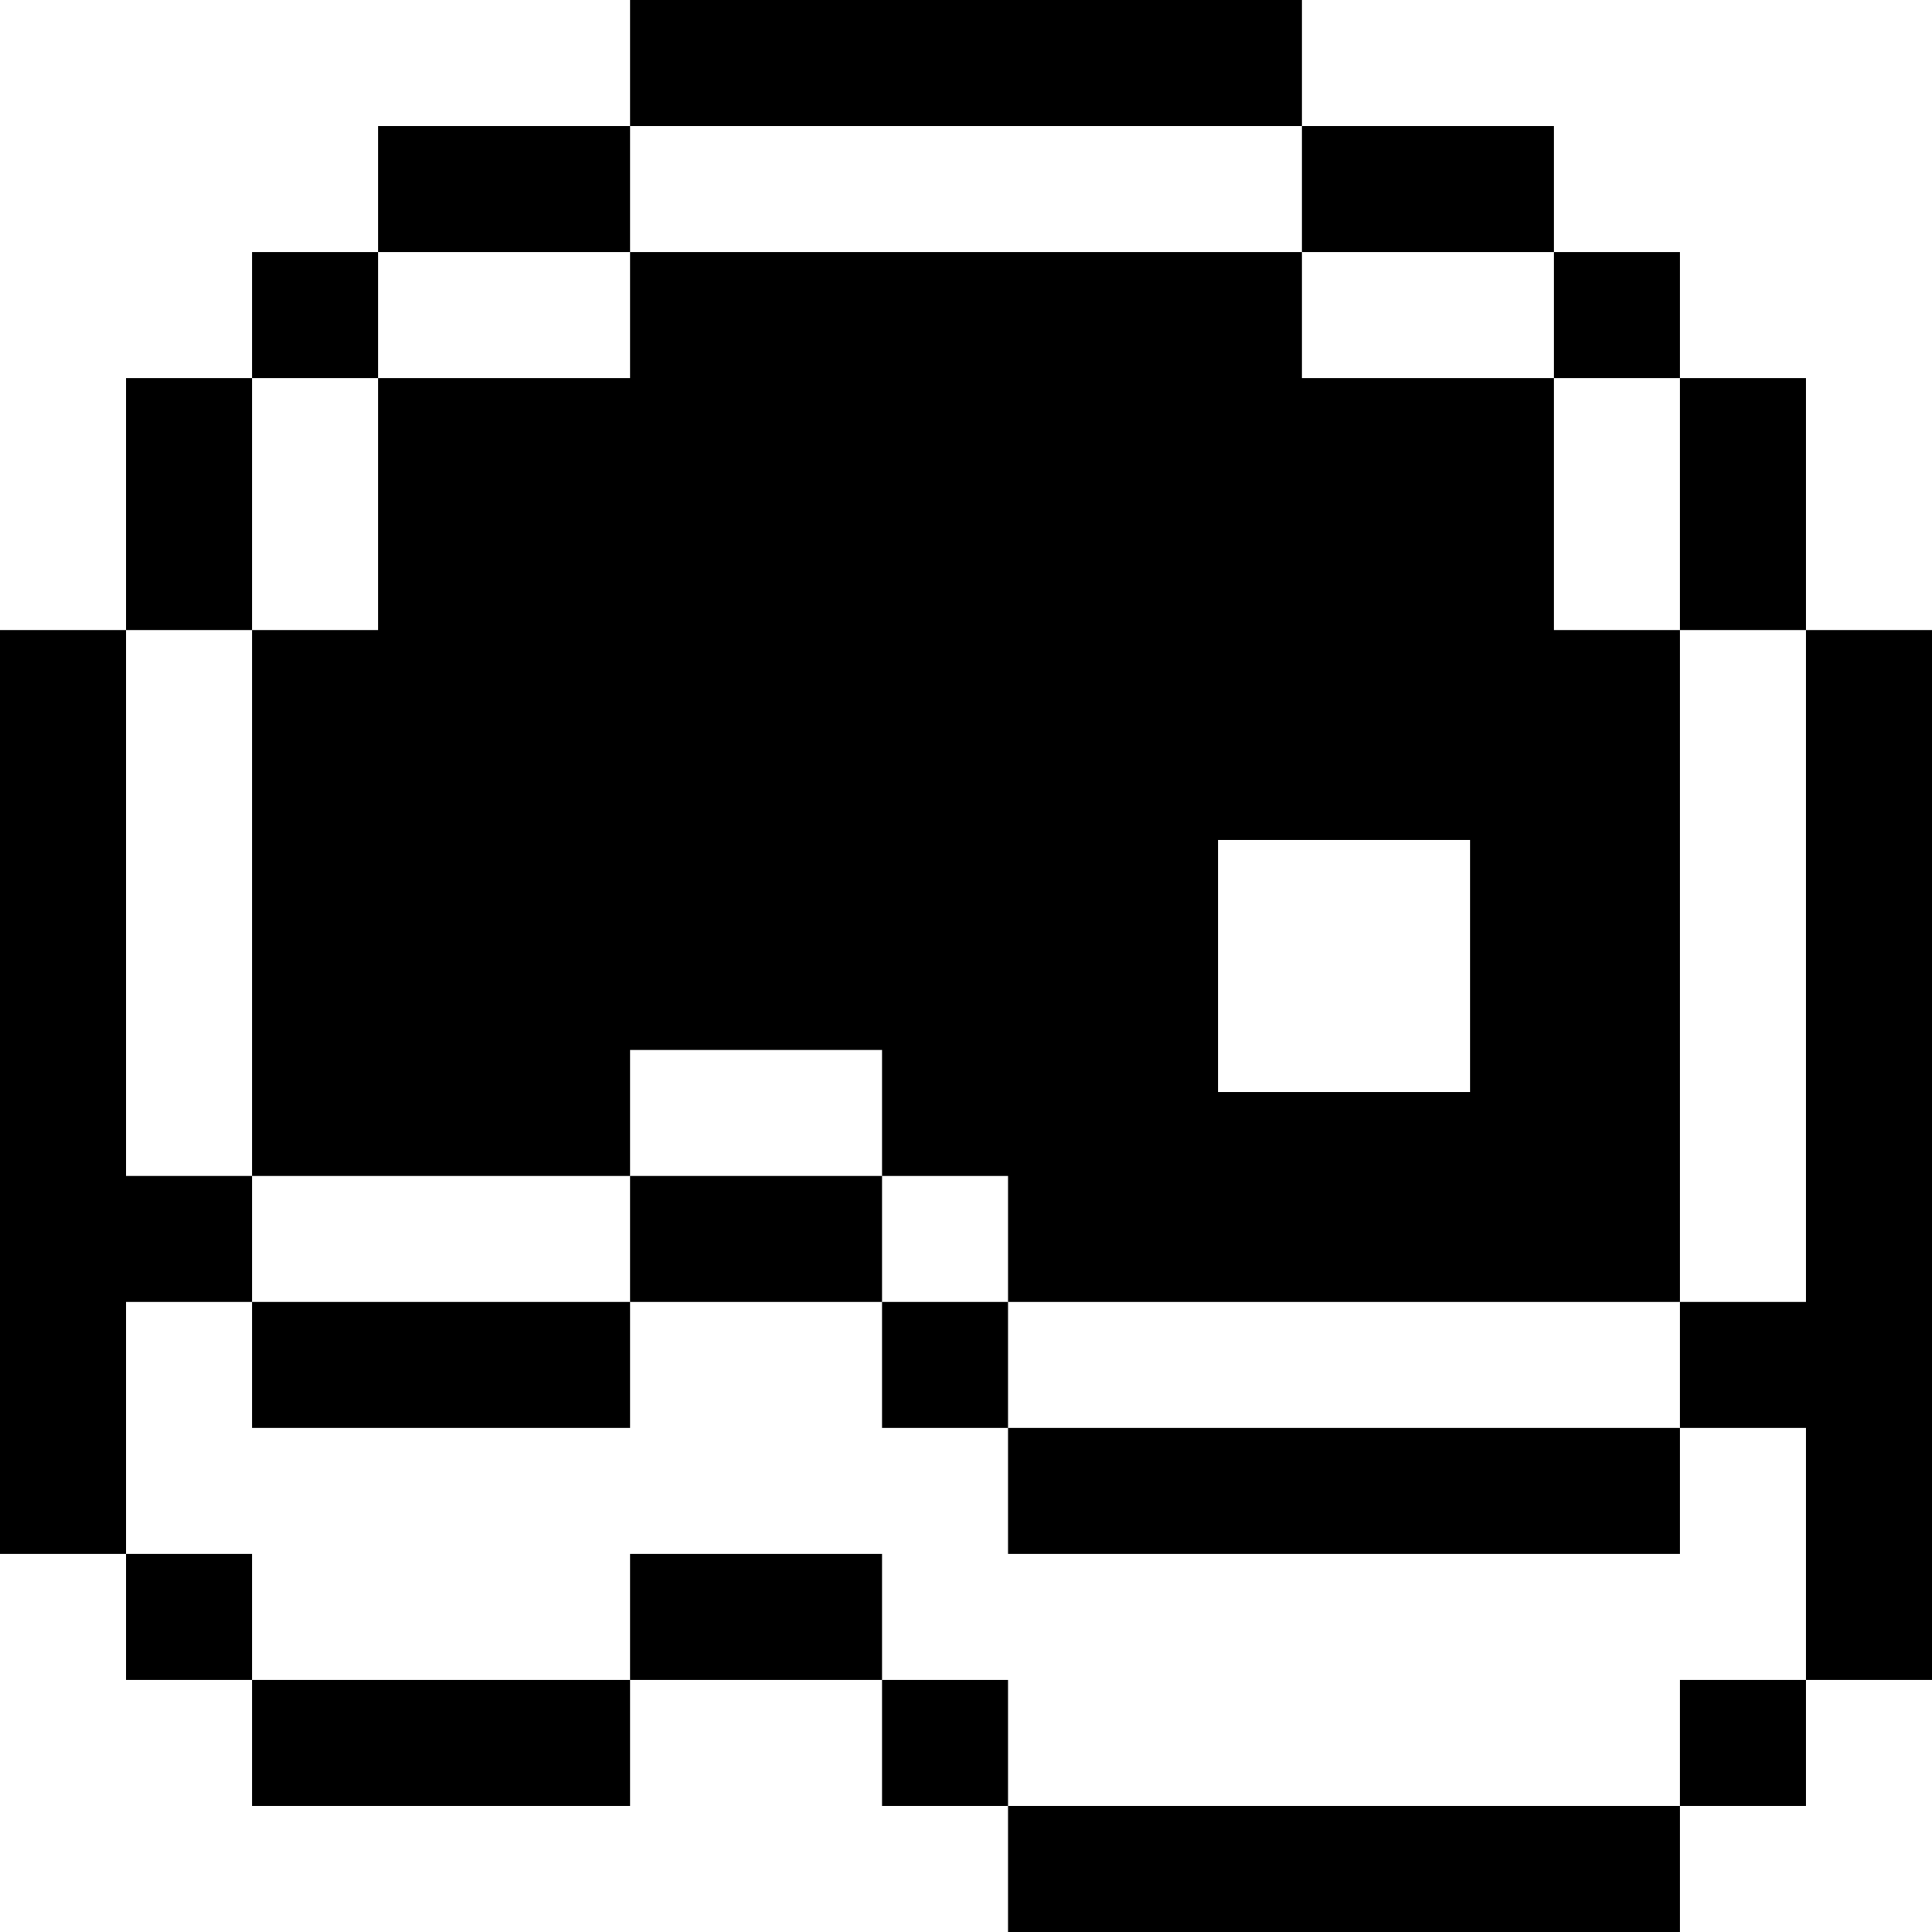
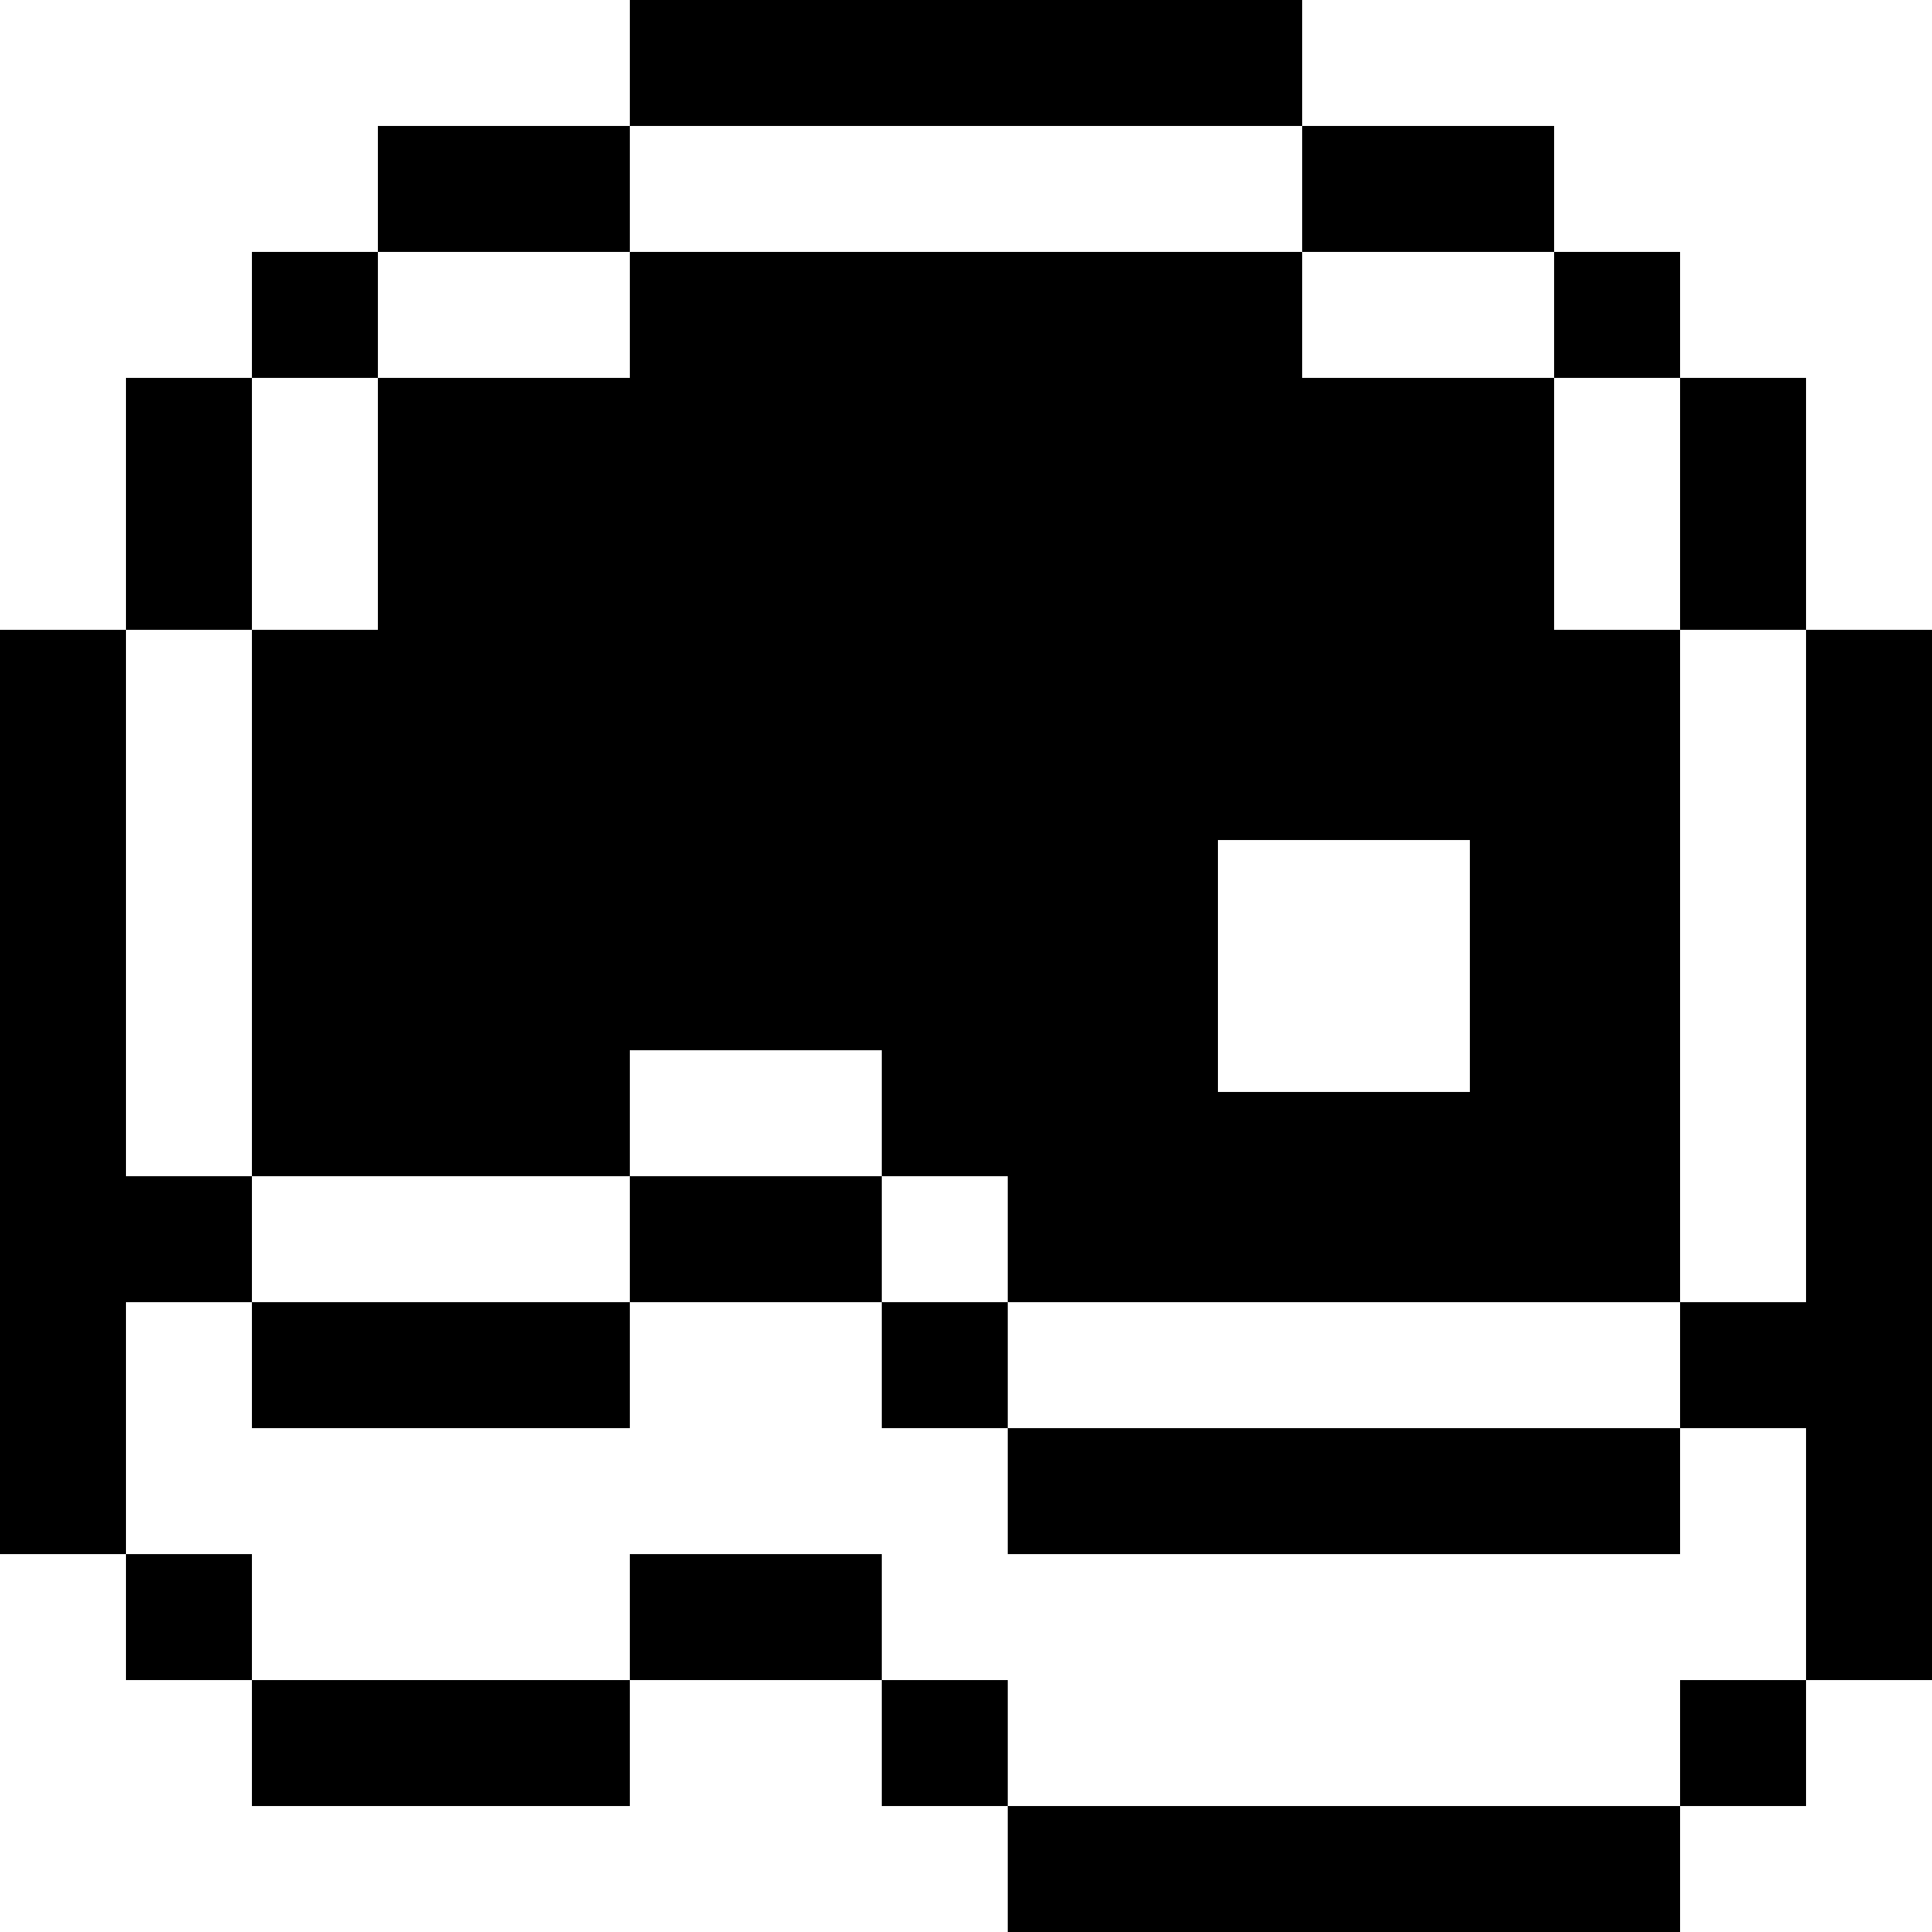
- <svg xmlns="http://www.w3.org/2000/svg" version="1.1" id="Layer_1" x="0px" y="0px" viewBox="0 0 512 512" style="enable-background:new 0 0 512 512;" xml:space="preserve">
-   <g>
-     <g>
-       <rect x="166.957" width="178.087" height="33.391" />
-     </g>
-   </g>
-   <g>
-     <g>
-       <rect x="100.174" y="33.391" width="66.783" height="33.391" />
-     </g>
-   </g>
-   <g>
-     <g>
-       <rect x="33.391" y="100.174" width="33.391" height="66.783" />
-     </g>
-   </g>
-   <g>
-     <g>
-       <polygon points="33.391,311.652 33.391,166.957 0,166.957 0,411.826 33.391,411.826 33.391,345.043 66.783,345.043     66.783,311.652   " />
-     </g>
-   </g>
-   <g>
-     <g>
-       <rect x="33.391" y="411.826" width="33.391" height="33.391" />
-     </g>
-   </g>
-   <g>
-     <g>
-       <rect x="66.783" y="445.217" width="100.174" height="33.391" />
-     </g>
-   </g>
-   <g>
-     <g>
-       <rect x="166.957" y="411.826" width="66.783" height="33.391" />
-     </g>
-   </g>
-   <g>
-     <g>
-       <rect x="233.739" y="445.217" width="33.391" height="33.391" />
-     </g>
-   </g>
-   <g>
-     <g>
-       <rect x="267.13" y="478.609" width="178.087" height="33.391" />
-     </g>
-   </g>
-   <g>
-     <g>
-       <rect x="445.217" y="445.217" width="33.391" height="33.391" />
-     </g>
-   </g>
-   <g>
-     <g>
-       <polygon points="478.609,166.957 478.609,345.043 445.217,345.043 445.217,378.435 478.609,378.435 478.609,445.217 512,445.217     512,166.957   " />
-     </g>
-   </g>
-   <g>
-     <g>
-       <rect x="445.217" y="100.174" width="33.391" height="66.783" />
-     </g>
-   </g>
-   <g>
-     <g>
-       <rect x="411.826" y="66.783" width="33.391" height="33.391" />
-     </g>
-   </g>
-   <g>
-     <g>
-       <rect x="345.043" y="33.391" width="66.783" height="33.391" />
-     </g>
-   </g>
-   <g>
-     <g>
-       <rect x="66.783" y="345.043" width="100.174" height="33.391" />
-     </g>
-   </g>
-   <g>
-     <g>
-       <rect x="166.957" y="311.652" width="66.783" height="33.391" />
-     </g>
-   </g>
-   <g>
-     <g>
-       <rect x="233.739" y="345.043" width="33.391" height="33.391" />
-     </g>
-   </g>
-   <g>
-     <g>
-       <rect x="267.13" y="378.435" width="178.087" height="33.391" />
-     </g>
-   </g>
-   <g>
-     <g>
-       <path d="M411.826,166.957v-66.783h-66.783V66.783H166.957v33.391h-66.783v66.783H66.783v144.696h100.174v-33.391h66.783v33.391    h33.391v33.391h178.087V166.957H411.826z M389.565,289.391h-66.783v-66.783h66.783V289.391z" />
-     </g>
-   </g>
-   <g>
-     <g>
-       <rect x="66.783" y="66.783" width="33.391" height="33.391" />
-     </g>
-   </g>
-   <g>
- </g>
-   <g>
- </g>
-   <g>
- </g>
-   <g>
- </g>
-   <g>
- </g>
-   <g>
- </g>
-   <g>
- </g>
-   <g>
- </g>
-   <g>
- </g>
-   <g>
- </g>
-   <g>
- </g>
-   <g>
- </g>
-   <g>
- </g>
-   <g>
- </g>
-   <g>
- </g>
+ <svg xmlns="http://www.w3.org/2000/svg" viewBox="0 0 512 512" shape-rendering="crispEdges">
+   <path d="M166.957 0h178.087v33.391H166.957zM100.174 33.391h66.783v33.391h-66.783zM33.391 100.174h33.391v66.783H33.391zM33.391 311.652V166.957H0v244.869h33.391v-66.783h33.392v-33.391zM33.391 411.826h33.391v33.391H33.391zM66.783 445.217h100.174v33.391H66.783zM166.957 411.826h66.783v33.391h-66.783z" />
+   <path d="M233.739 445.217h33.391v33.391h-33.391zM267.13 478.609h178.087V512H267.13zM445.217 445.217h33.391v33.391h-33.391zM478.609 166.957v178.086h-33.392v33.392h33.392v66.782H512v-278.26zM445.217 100.174h33.391v66.783h-33.391zM411.826 66.783h33.391v33.391h-33.391zM345.043 33.391h66.783v33.391h-66.783zM66.783 345.043h100.174v33.391H66.783zM166.957 311.652h66.783v33.391h-66.783zM233.739 345.043h33.391v33.391h-33.391zM267.13 378.435h178.087v33.391H267.13z" />
+   <path d="M411.826 166.957v-66.783h-66.783V66.783H166.957v33.391h-66.783v66.783H66.783v144.696h100.174v-33.391h66.783v33.391h33.391v33.391h178.087V166.957h-33.392zm-22.261 122.434h-66.783v-66.783h66.783v66.783z" />
+   <path d="M66.783 66.783h33.391v33.391H66.783z" />
</svg>
